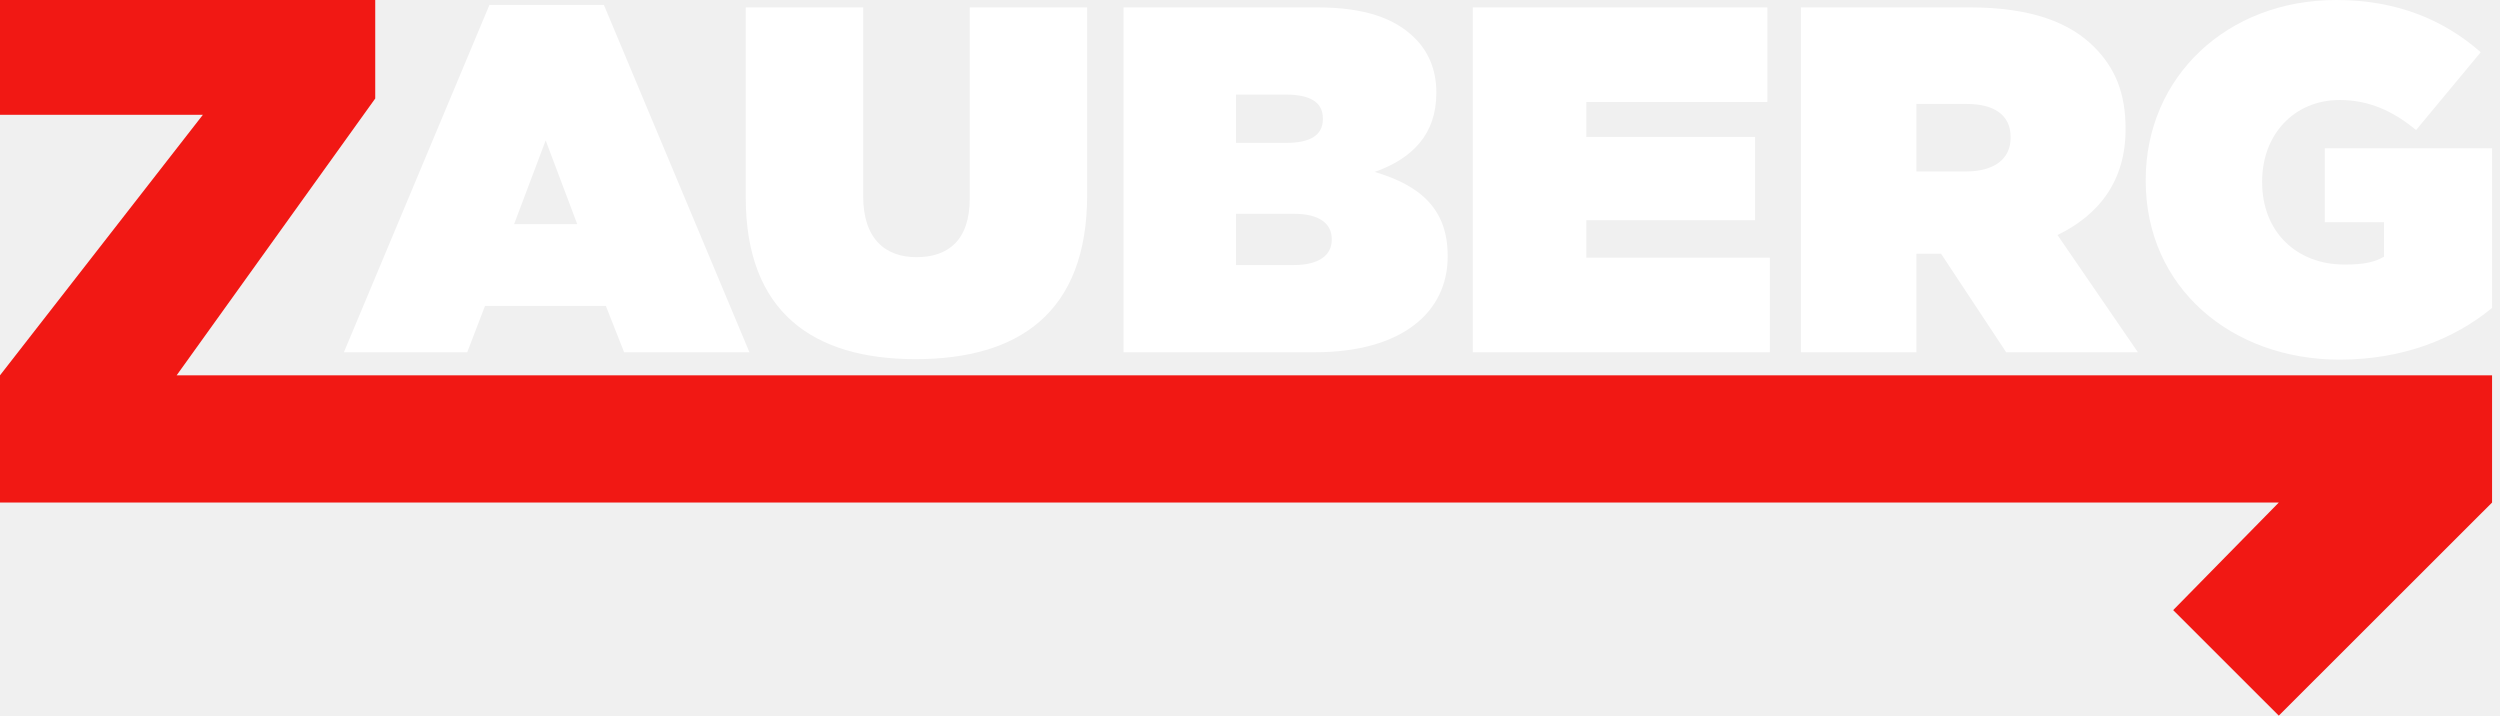
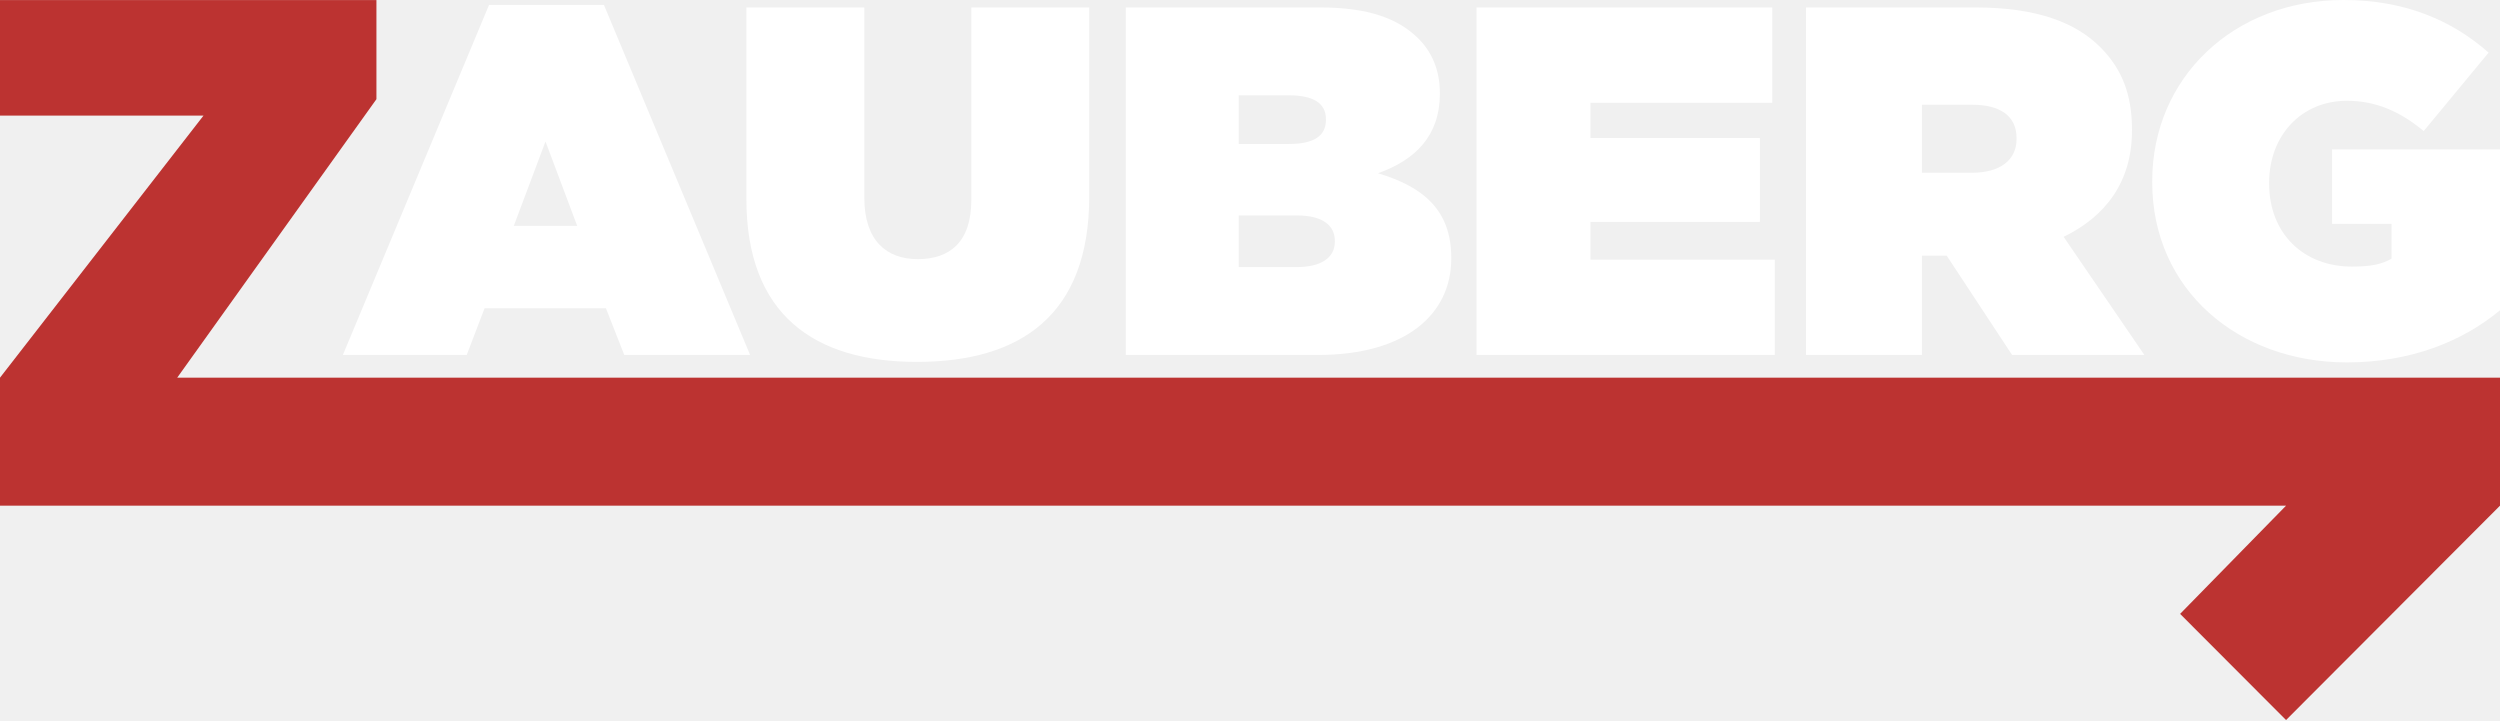
- <svg xmlns="http://www.w3.org/2000/svg" width="262" height="75" viewBox="0 0 262 75" fill="none">
-   <path d="M261.168 52.667V39.335H18.511L39.325 10.322V0H0V12.031H21.261L1.48277e-05 39.335L0 52.667H238.817L227.749 63.94L238.817 75L261.168 52.667Z" fill="#F11814" />
-   <path d="M36.04 36.916H48.966L50.827 32.063H63.495L65.408 36.916H78.54L63.288 0.516H51.293L36.04 36.916ZM53.878 23.492L57.187 14.715L60.496 23.492H53.878Z" fill="white" />
-   <path d="M95.94 37.639C106.746 37.639 113.933 32.785 113.933 20.446V0.774H101.628V20.807C101.628 25.196 99.353 26.951 96.044 26.951C92.786 26.951 90.46 25.041 90.46 20.549V0.774H78.154V20.704C78.154 32.682 85.186 37.639 95.94 37.639Z" fill="white" />
-   <path d="M117.747 36.916H137.808C146.959 36.916 151.716 32.682 151.716 26.9V26.796C151.716 21.84 148.769 19.413 144.064 18.019C147.994 16.625 150.527 14.095 150.527 9.758V9.655C150.527 7.177 149.596 5.318 148.304 4.027C146.184 1.91 143.03 0.774 138.015 0.774H117.747V36.916ZM138.635 12.495C138.635 14.147 137.343 14.973 134.809 14.973H129.535V9.913H134.757C137.343 9.913 138.635 10.739 138.635 12.391V12.495ZM139.566 25.144C139.566 26.745 138.222 27.777 135.585 27.777H129.535V22.408H135.636C138.273 22.408 139.566 23.44 139.566 25.041V25.144Z" fill="white" />
-   <path d="M154.353 36.916H185.479V27.003H166.245V23.079H183.928V14.353H166.245V10.688H185.22V0.774H154.353V36.916Z" fill="white" />
-   <path d="M188.738 36.916H200.837V26.59H203.422L210.247 36.916H224.052L215.624 24.628C220.019 22.511 222.759 18.897 222.759 13.579V13.476C222.759 9.758 221.674 7.125 219.45 4.905C216.917 2.375 212.884 0.774 206.421 0.774H188.738V36.916ZM200.837 17.968V10.894H206.111C208.954 10.894 210.712 12.03 210.712 14.353V14.457C210.712 16.677 208.954 17.968 206.059 17.968H200.837Z" fill="white" />
-   <path d="M245.191 37.69C251.809 37.69 257.237 35.522 261.167 32.269V15.541H243.639V23.285H249.844V26.9C248.861 27.468 247.776 27.726 245.708 27.726C240.641 27.726 237.073 24.266 237.073 19.103V19C237.073 14.095 240.434 10.481 245.191 10.481C248.241 10.481 250.775 11.617 253.205 13.63L259.978 5.473C256.048 2.014 251.085 0 244.829 0C233.402 0 224.871 8.054 224.871 18.845V18.948C224.871 30.152 233.867 37.69 245.191 37.69Z" fill="white" />
+ <svg xmlns="http://www.w3.org/2000/svg" width="434" height="125" viewBox="0 0 434 125" fill="none">
+   <path d="M434 87.783V65.566H30.762L65.349 17.217V0.016H0V20.065H35.331L2.46403e-05 65.566L0 87.783H396.859L378.466 106.57L396.859 125L434 87.783Z" fill="#BC3331" />
+   <path d="M59.522 61.62H81.023L84.12 53.519H105.191L108.373 61.62H130.218L104.847 0.862H84.894L59.522 61.62ZM89.194 39.213L94.698 24.562L100.202 39.213H89.194Z" fill="white" />
+   <path d="M159.161 62.826C177.136 62.826 189.09 54.725 189.09 34.128V1.293H168.621V34.731C168.621 42.057 164.837 44.987 159.333 44.987C153.915 44.987 150.044 41.798 150.044 34.3V1.293H129.575V34.559C129.575 54.553 141.272 62.826 159.161 62.826Z" fill="white" />
+   <path d="M195.434 61.62H228.804C244.027 61.62 251.939 54.553 251.939 44.901V44.728C251.939 36.455 247.037 32.404 239.21 30.077C245.747 27.75 249.961 23.528 249.961 16.288V16.116C249.961 11.979 248.413 8.877 246.263 6.722C242.736 3.189 237.49 1.293 229.148 1.293H195.434V61.62ZM230.18 20.856C230.18 23.614 228.03 24.993 223.816 24.993H215.043V16.547H223.73C228.03 16.547 230.18 17.926 230.18 20.684V20.856ZM231.728 41.971C231.728 44.642 229.492 46.366 225.106 46.366H215.043V37.403H225.192C229.578 37.403 231.728 39.127 231.728 41.798V41.971Z" fill="white" />
+   <path d="M256.326 61.62H308.1V45.073H276.107V38.523H305.52V23.959H276.107V17.84H307.67V1.293H256.326V61.62Z" fill="white" />
+   <path d="M313.522 61.62H333.647V44.384H337.947L349.299 61.62H372.263L358.244 41.109C365.554 37.575 370.112 31.543 370.112 22.666V22.493C370.112 16.288 368.306 11.893 364.608 8.187C360.394 3.964 353.686 1.293 342.935 1.293H313.522V61.62ZM333.647 29.991V18.184H342.419C347.149 18.184 350.074 20.08 350.074 23.959V24.131C350.074 27.837 347.149 29.991 342.333 29.991H333.647Z" fill="white" />
+   <path d="M407.425 62.913C418.433 62.913 427.464 59.293 434 53.864V25.941H404.845V38.868H415.165V44.901C413.531 45.849 411.725 46.28 408.285 46.28C399.856 46.28 393.922 40.505 393.922 31.887V31.715C393.922 23.528 399.512 17.495 407.425 17.495C412.499 17.495 416.713 19.391 420.755 22.752L432.022 9.135C425.486 3.361 417.229 0 406.823 0C387.816 0 373.625 13.444 373.625 31.456V31.629C373.625 50.33 388.59 62.913 407.425 62.913Z" fill="white" />
</svg>
